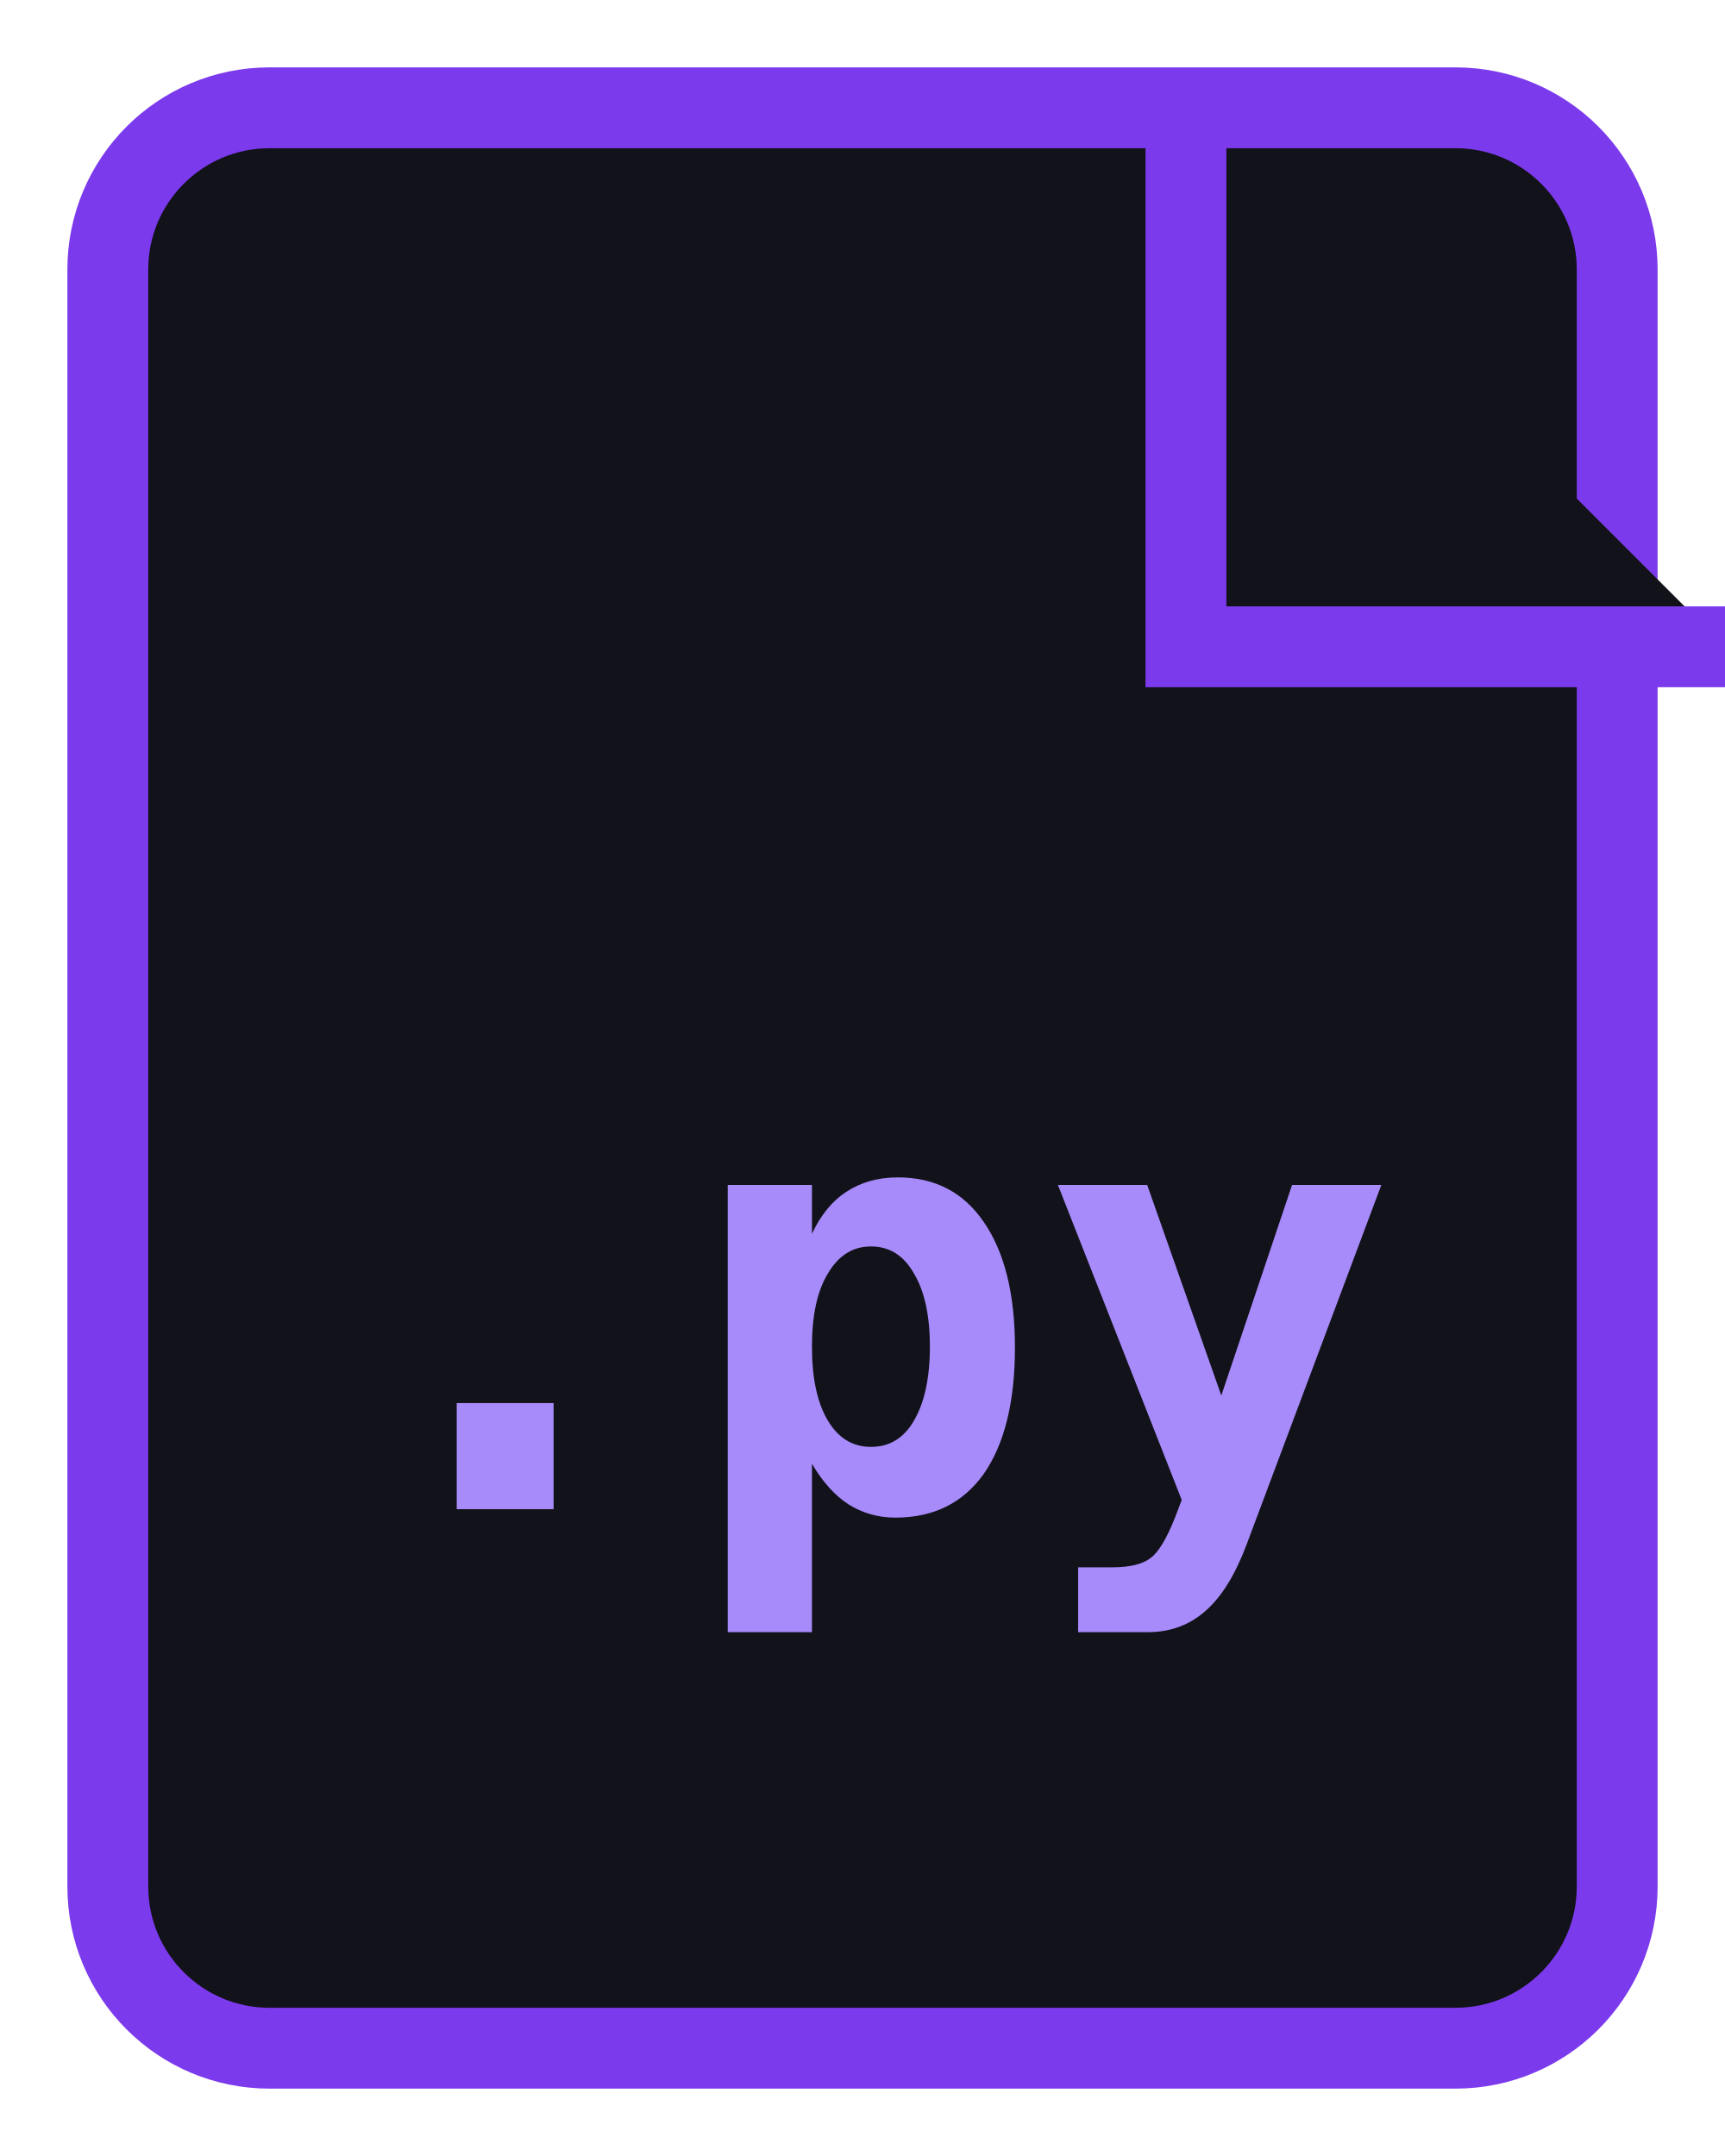
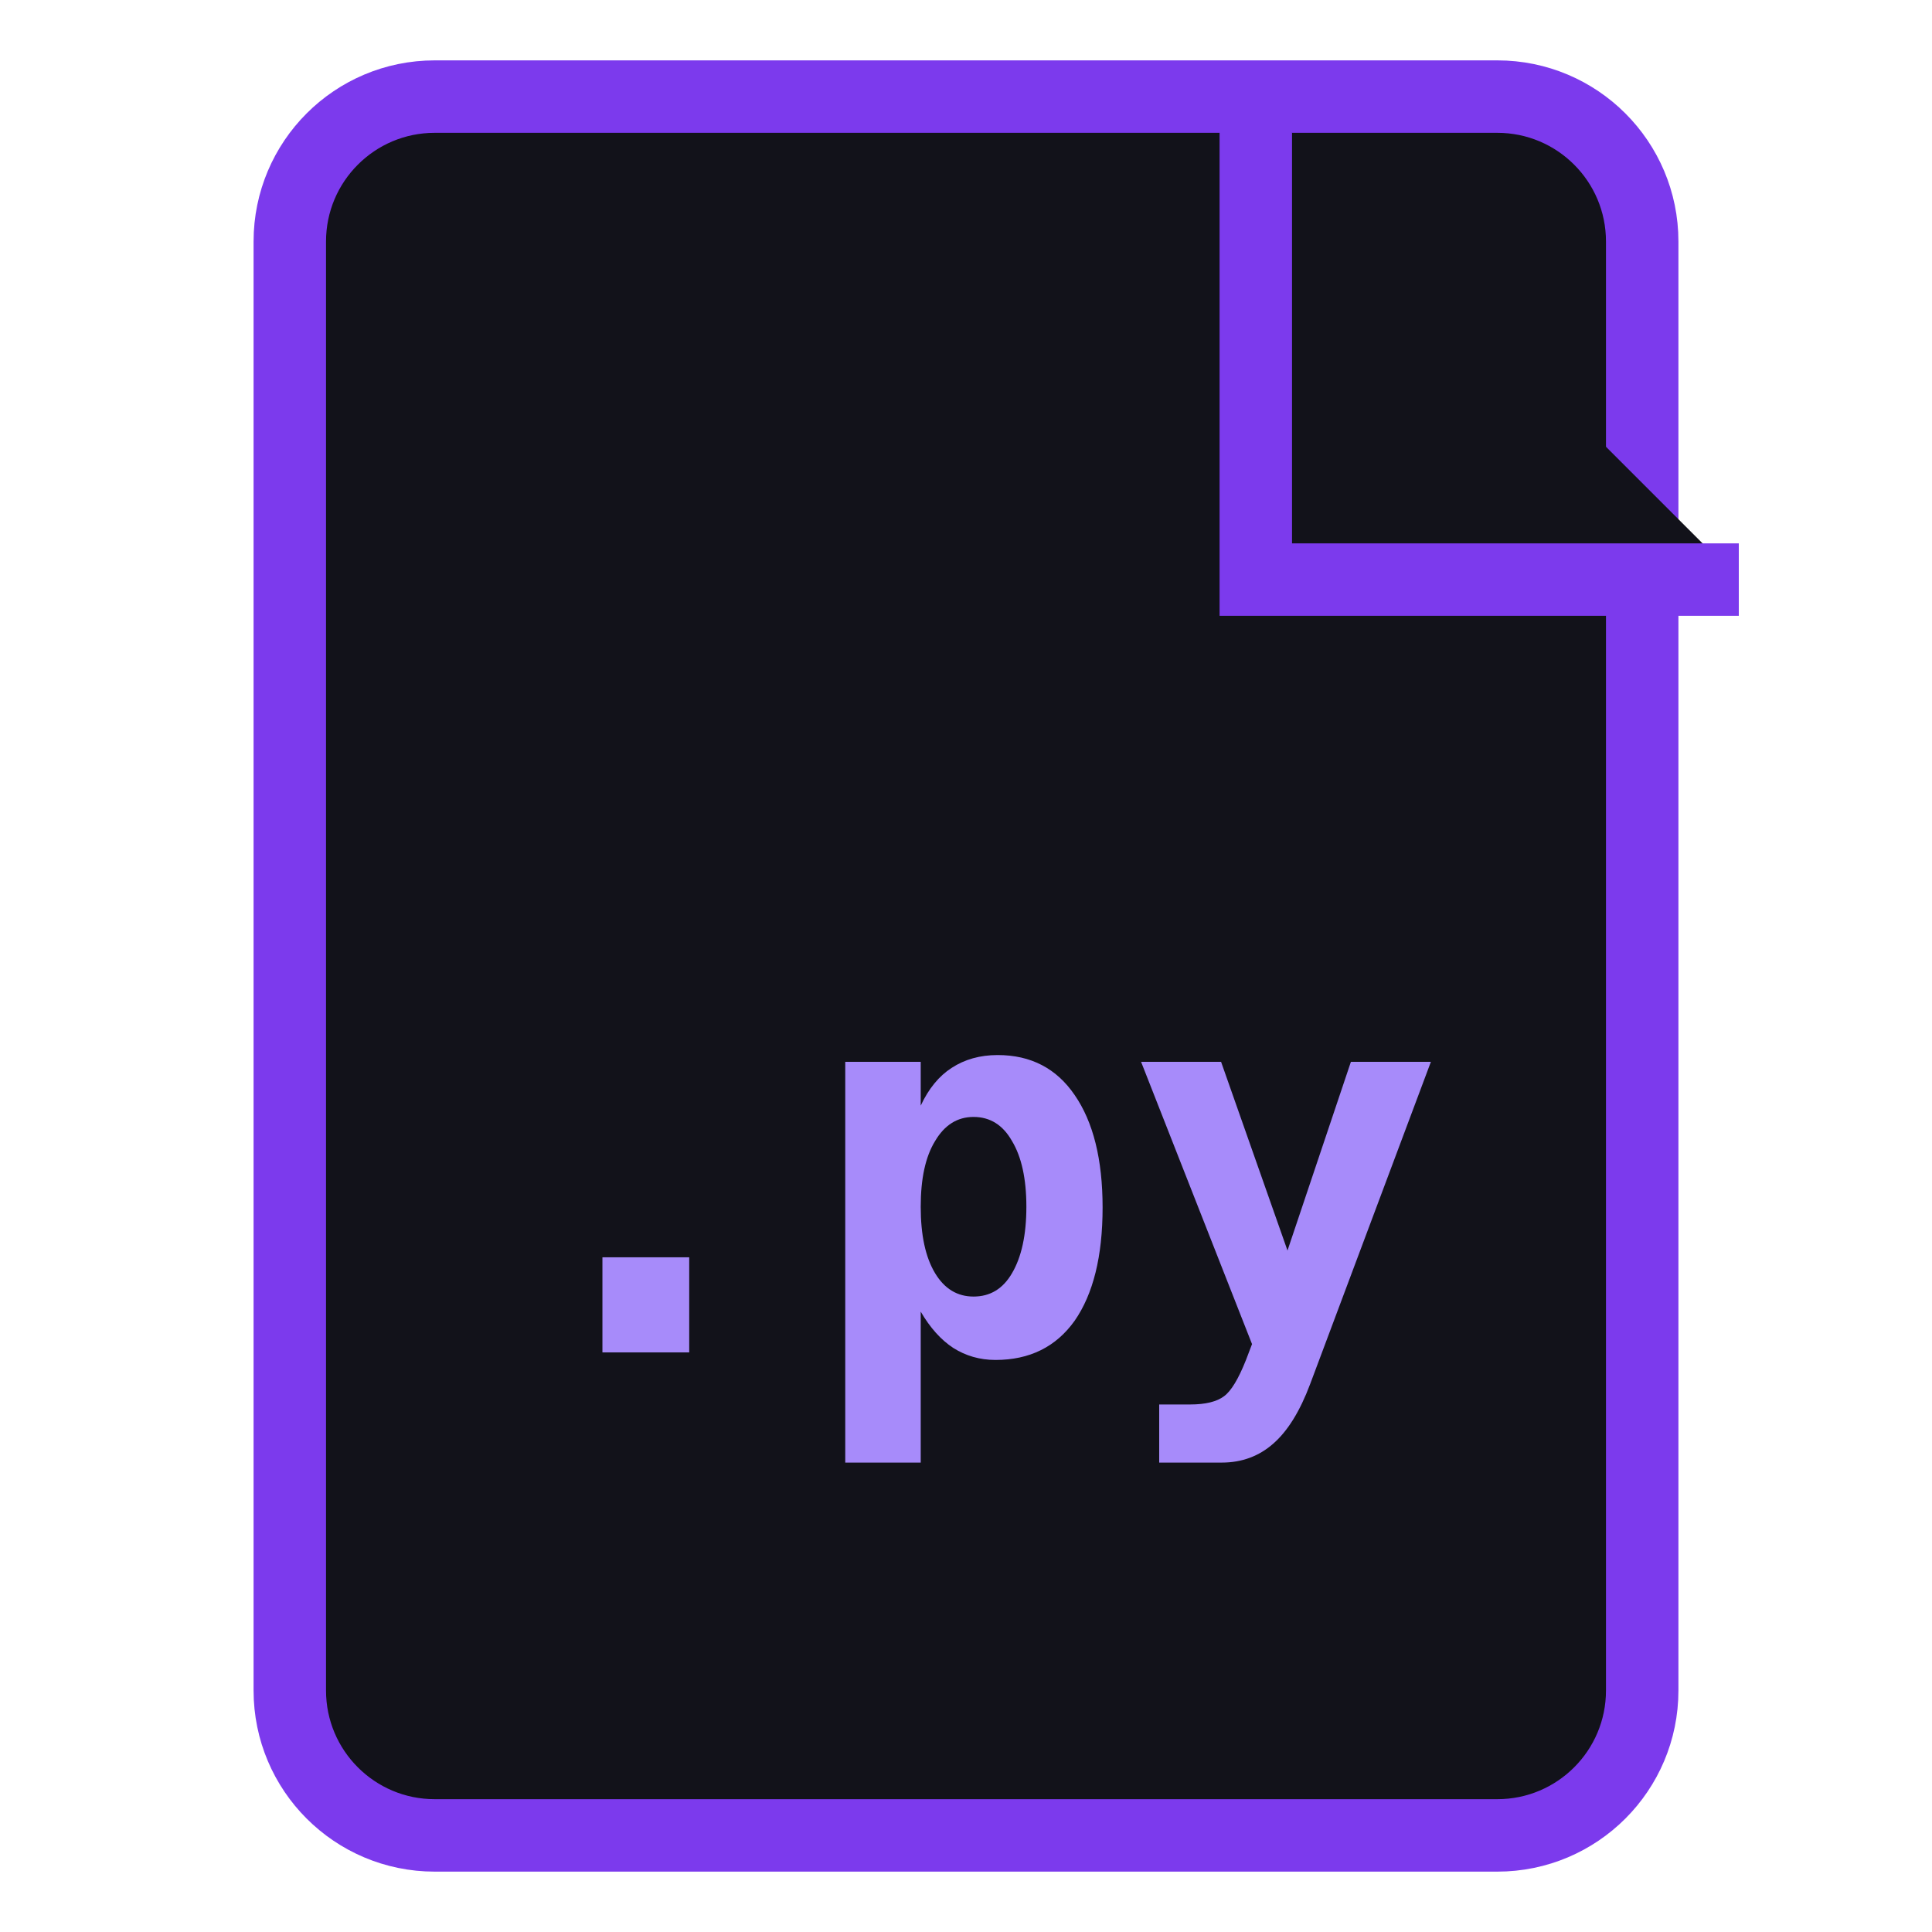
- <svg xmlns="http://www.w3.org/2000/svg" viewBox="0 0 32 40">
+ <svg xmlns="http://www.w3.org/2000/svg" viewBox="-4 0 40 40">
  <rect x="2" y="2" width="28" height="36" rx="3" fill="#12121a" stroke="#7c3aed" stroke-width="1.5" />
  <path d="M22 2 L22 12 L32 12" fill="#12121a" stroke="#7c3aed" stroke-width="1.5" />
  <text x="16" y="28" text-anchor="middle" fill="#a78bfa" font-family="monospace" font-size="11" font-weight="bold">.py</text>
</svg>
